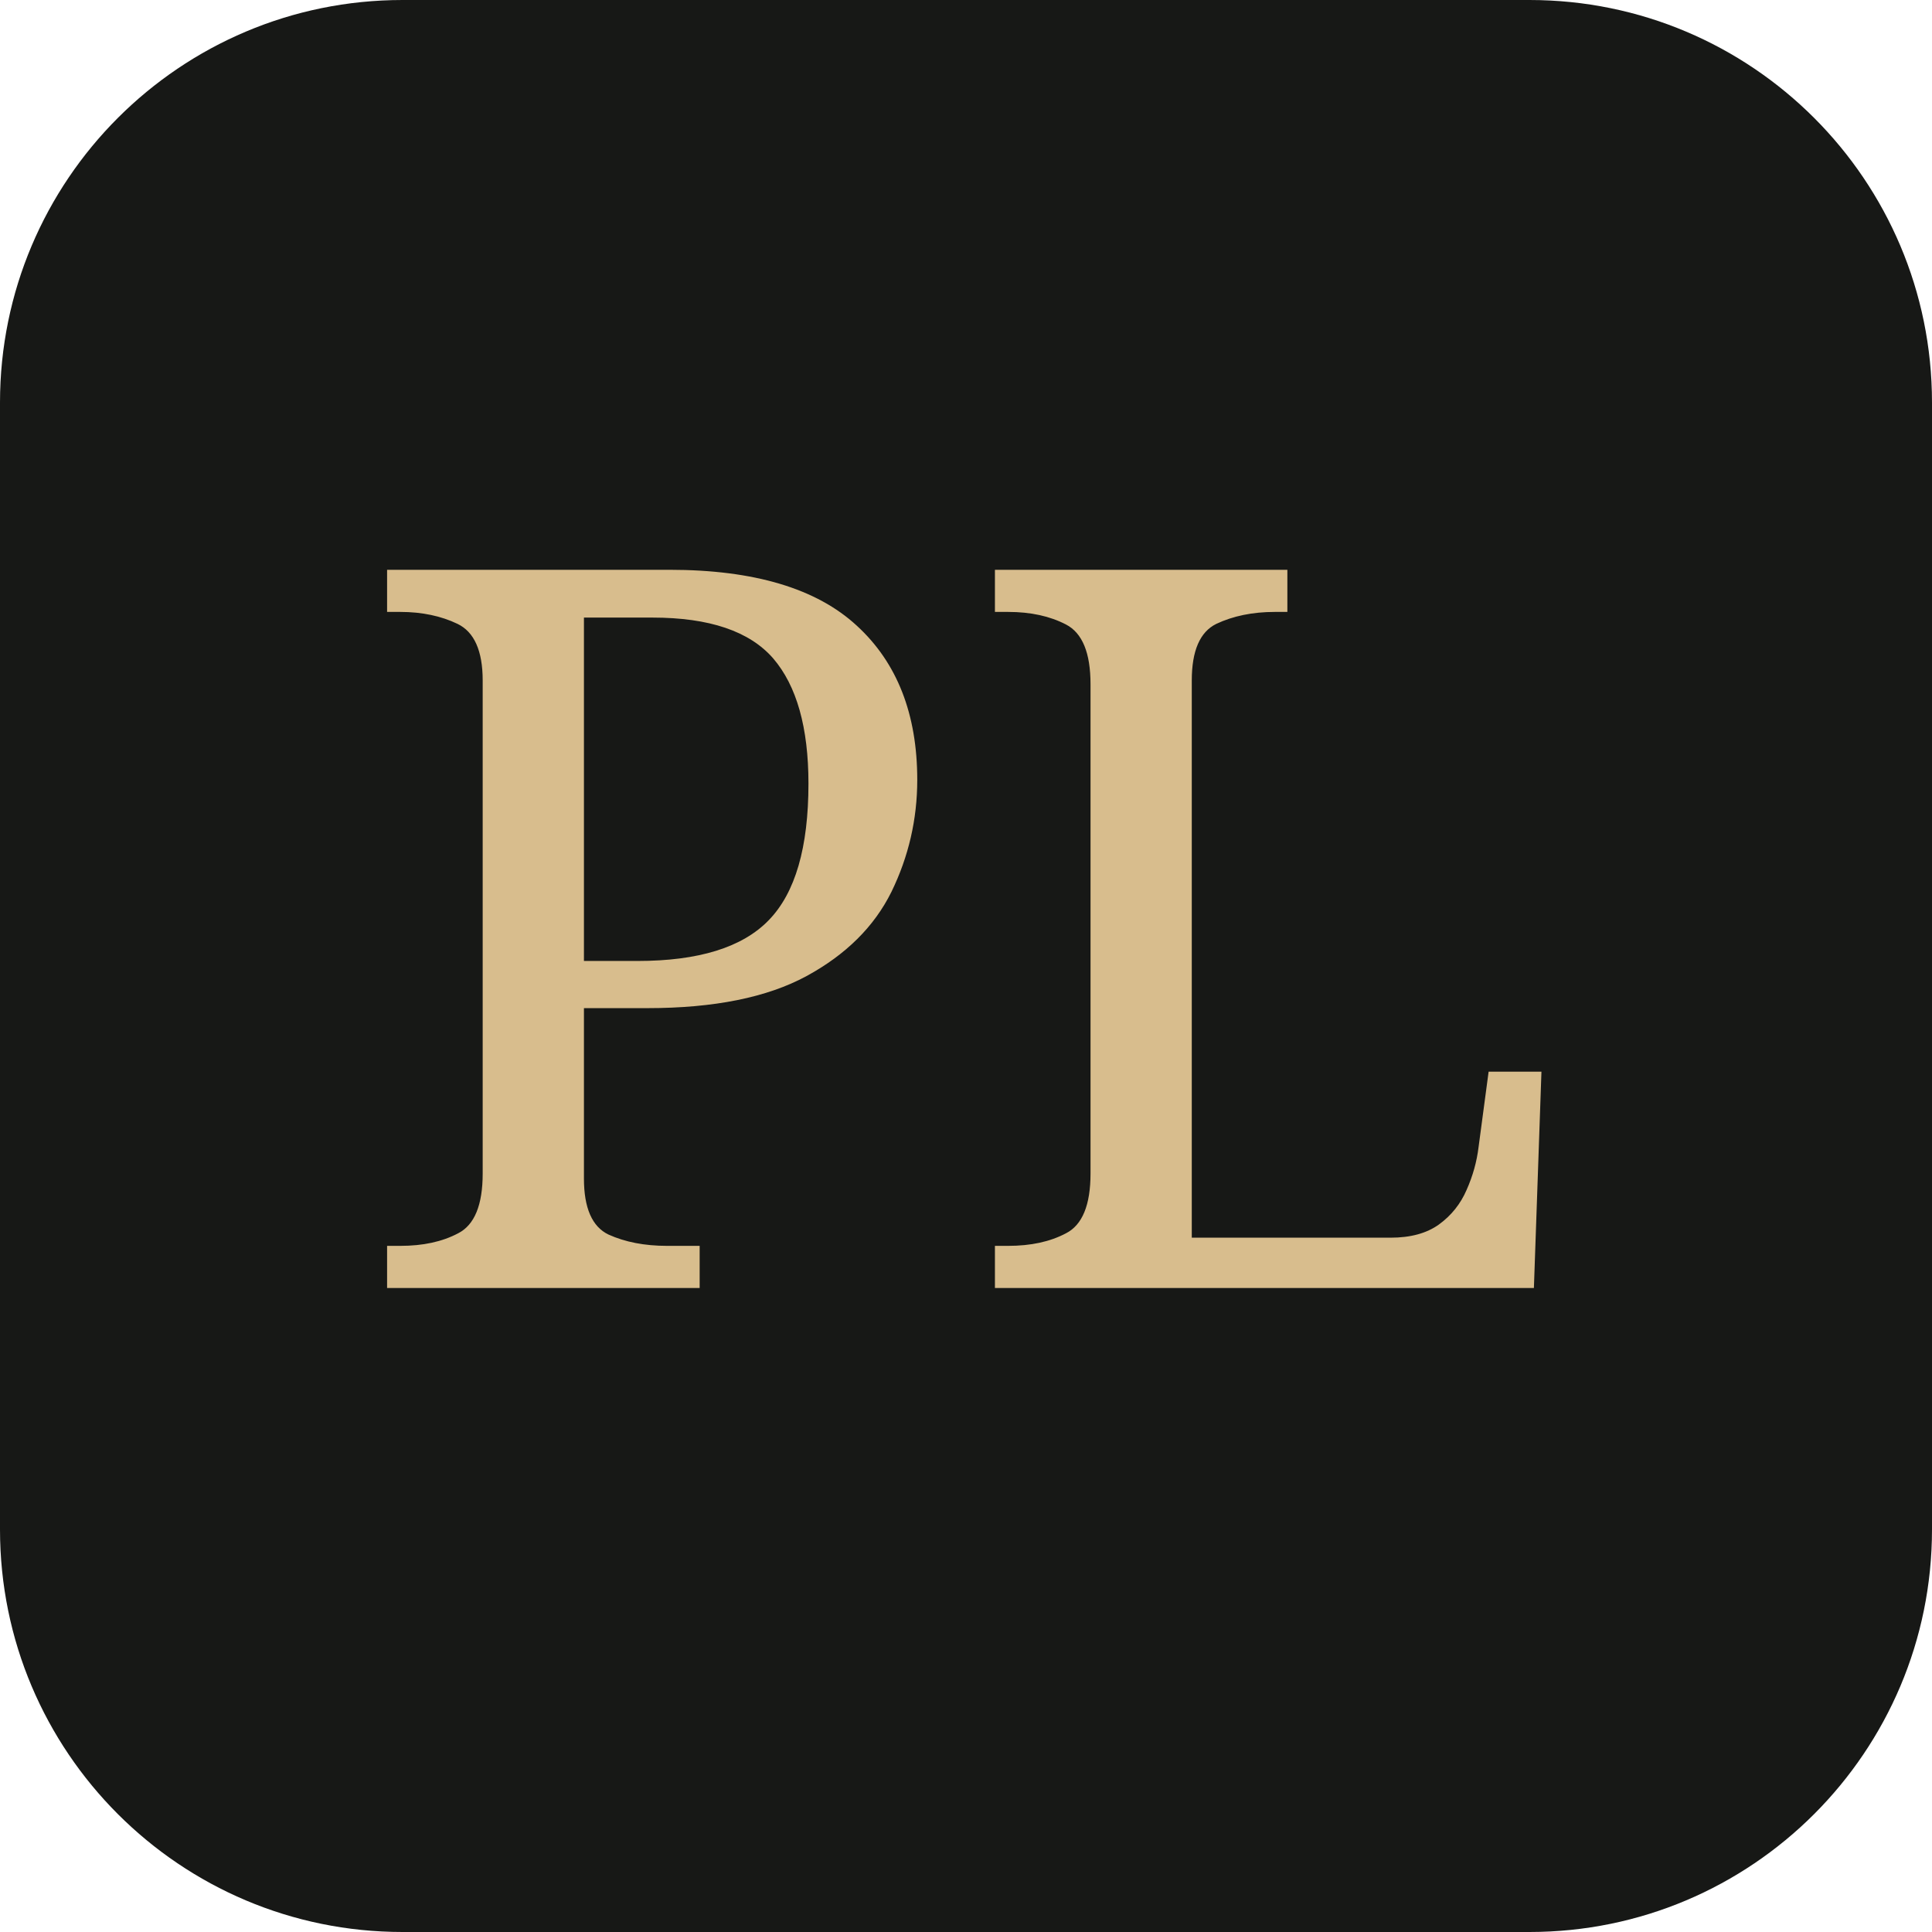
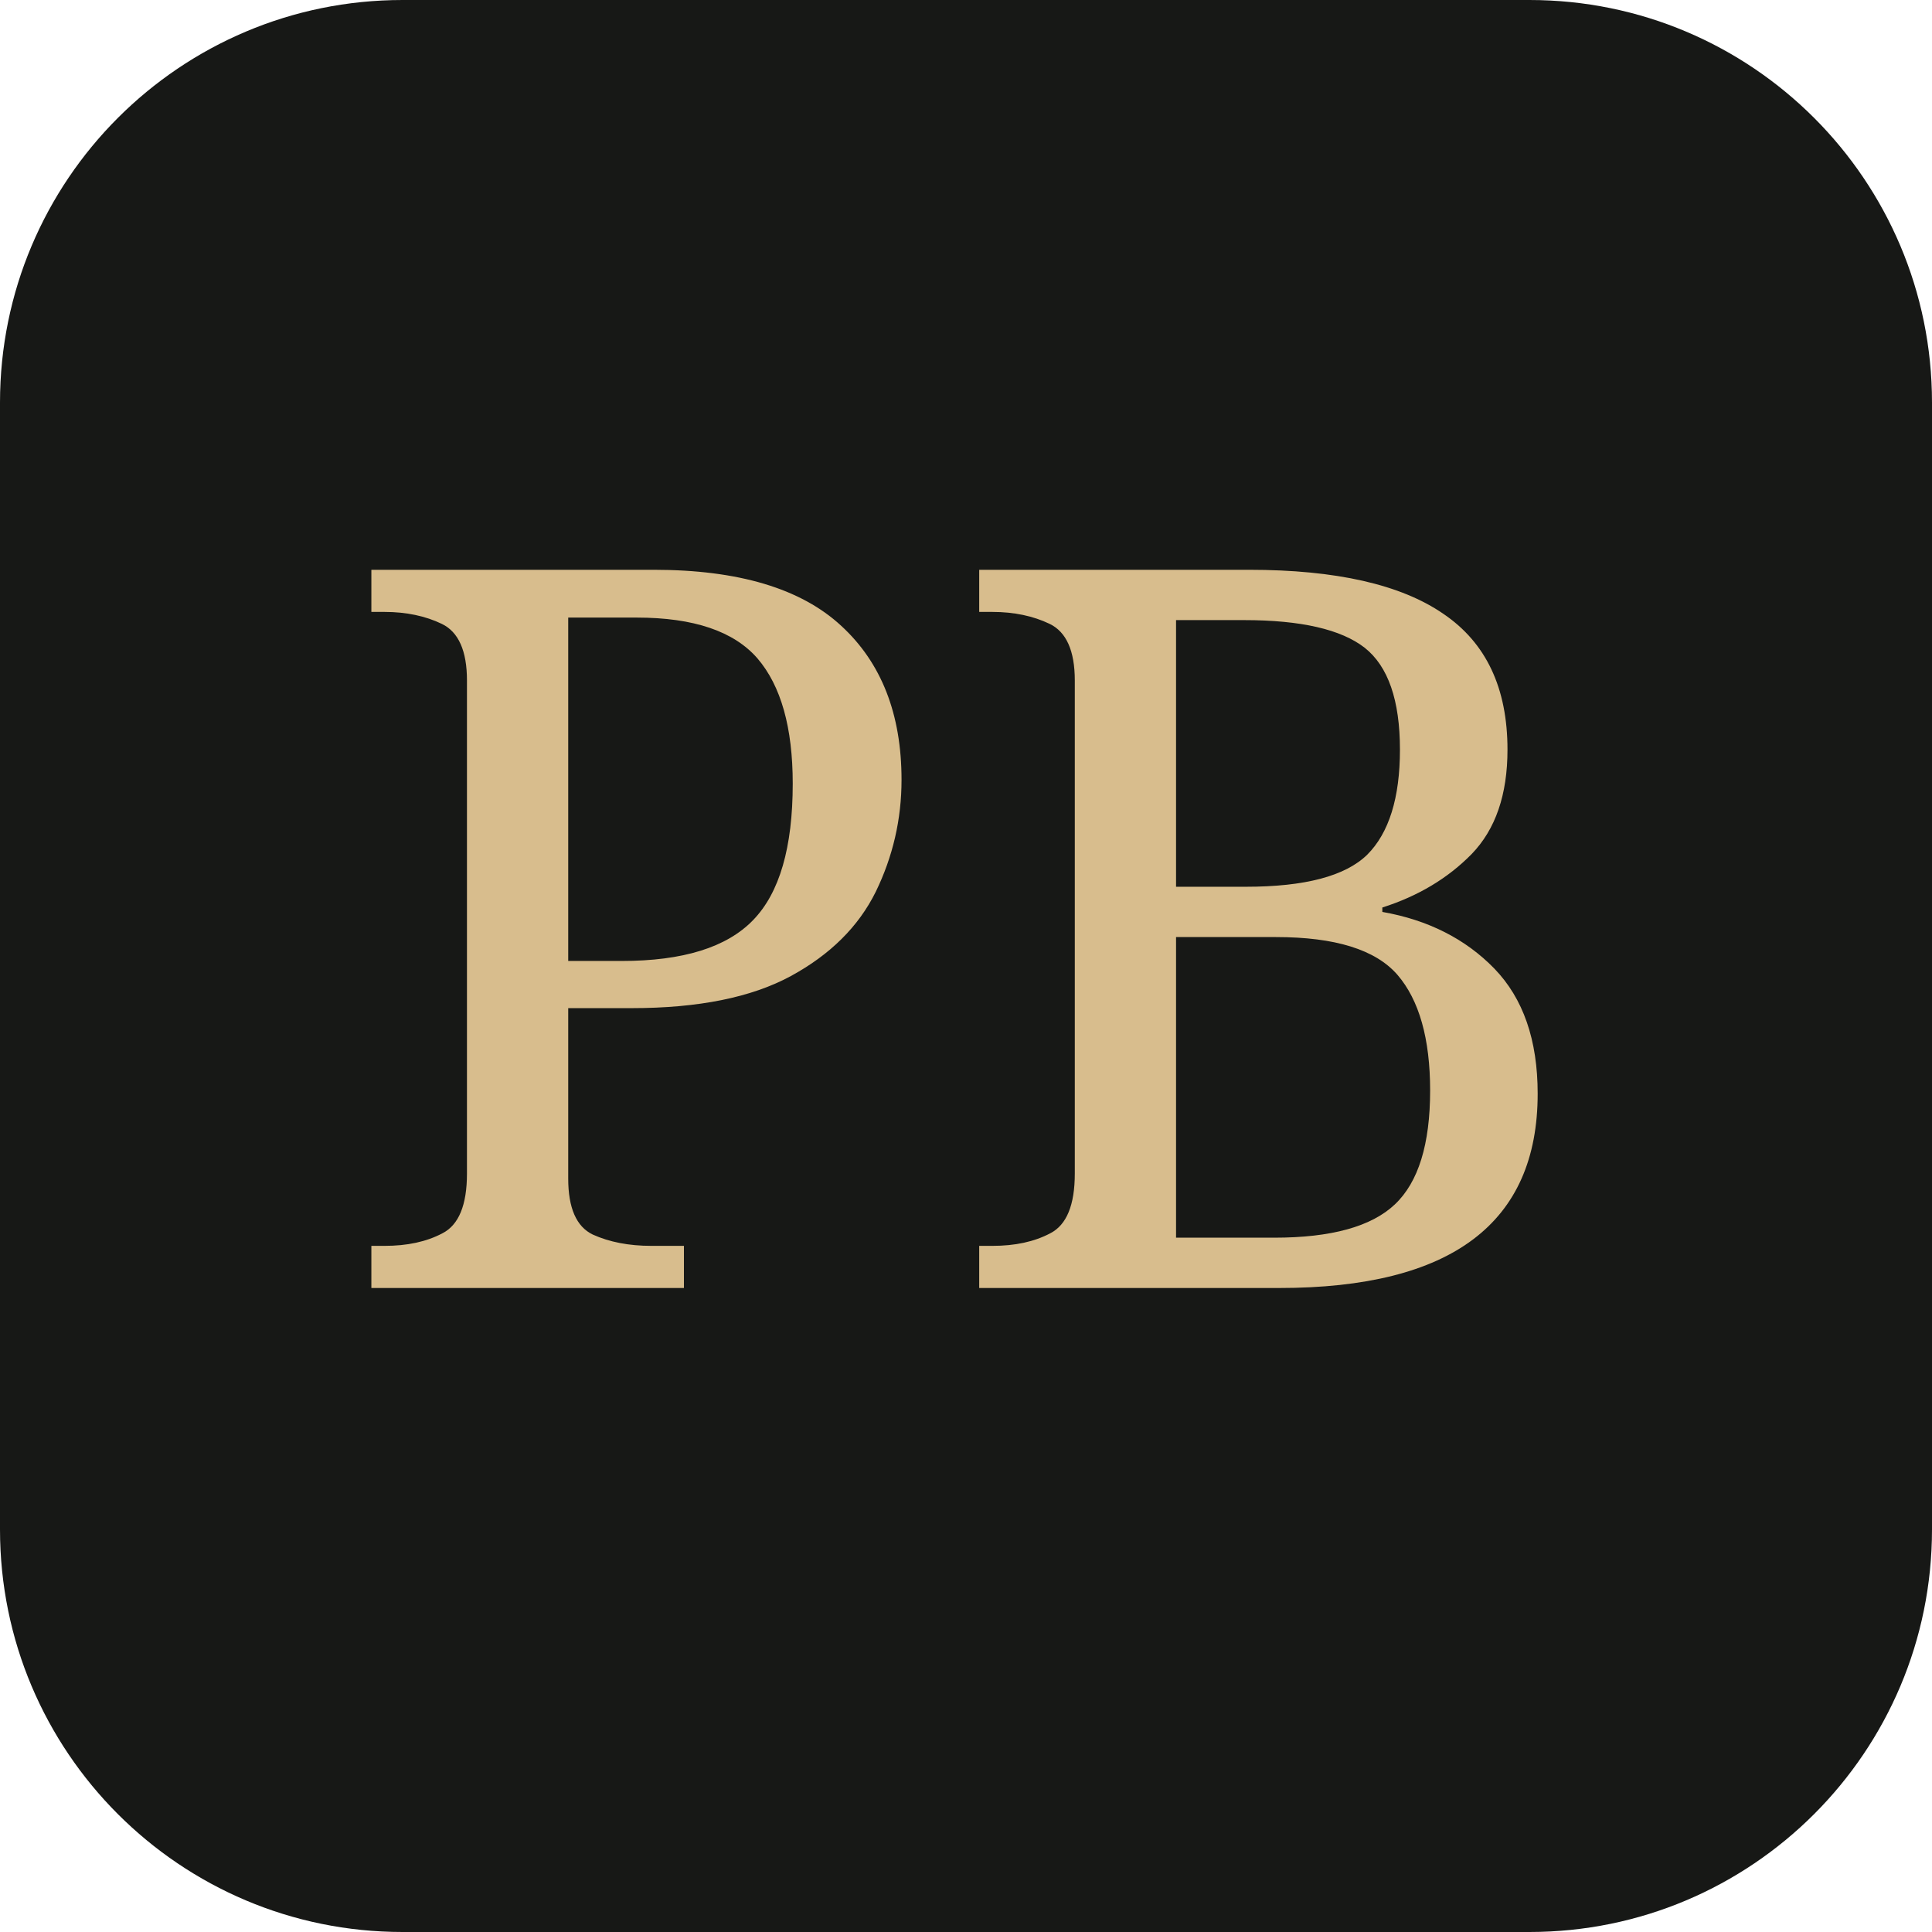
<svg xmlns="http://www.w3.org/2000/svg" viewBox="0 0 48 48">
  <rect width="48" height="48" rx="10" fill="#171816" />
-   <text x="24" y="32" text-anchor="middle" fill="#d8bd8d" font-family="Georgia,serif" font-size="25">PL</text>
+   <text x="24" y="32" text-anchor="middle" fill="#d8bd8d" font-family="Georgia,serif" font-size="25">PB</text>
</svg>
